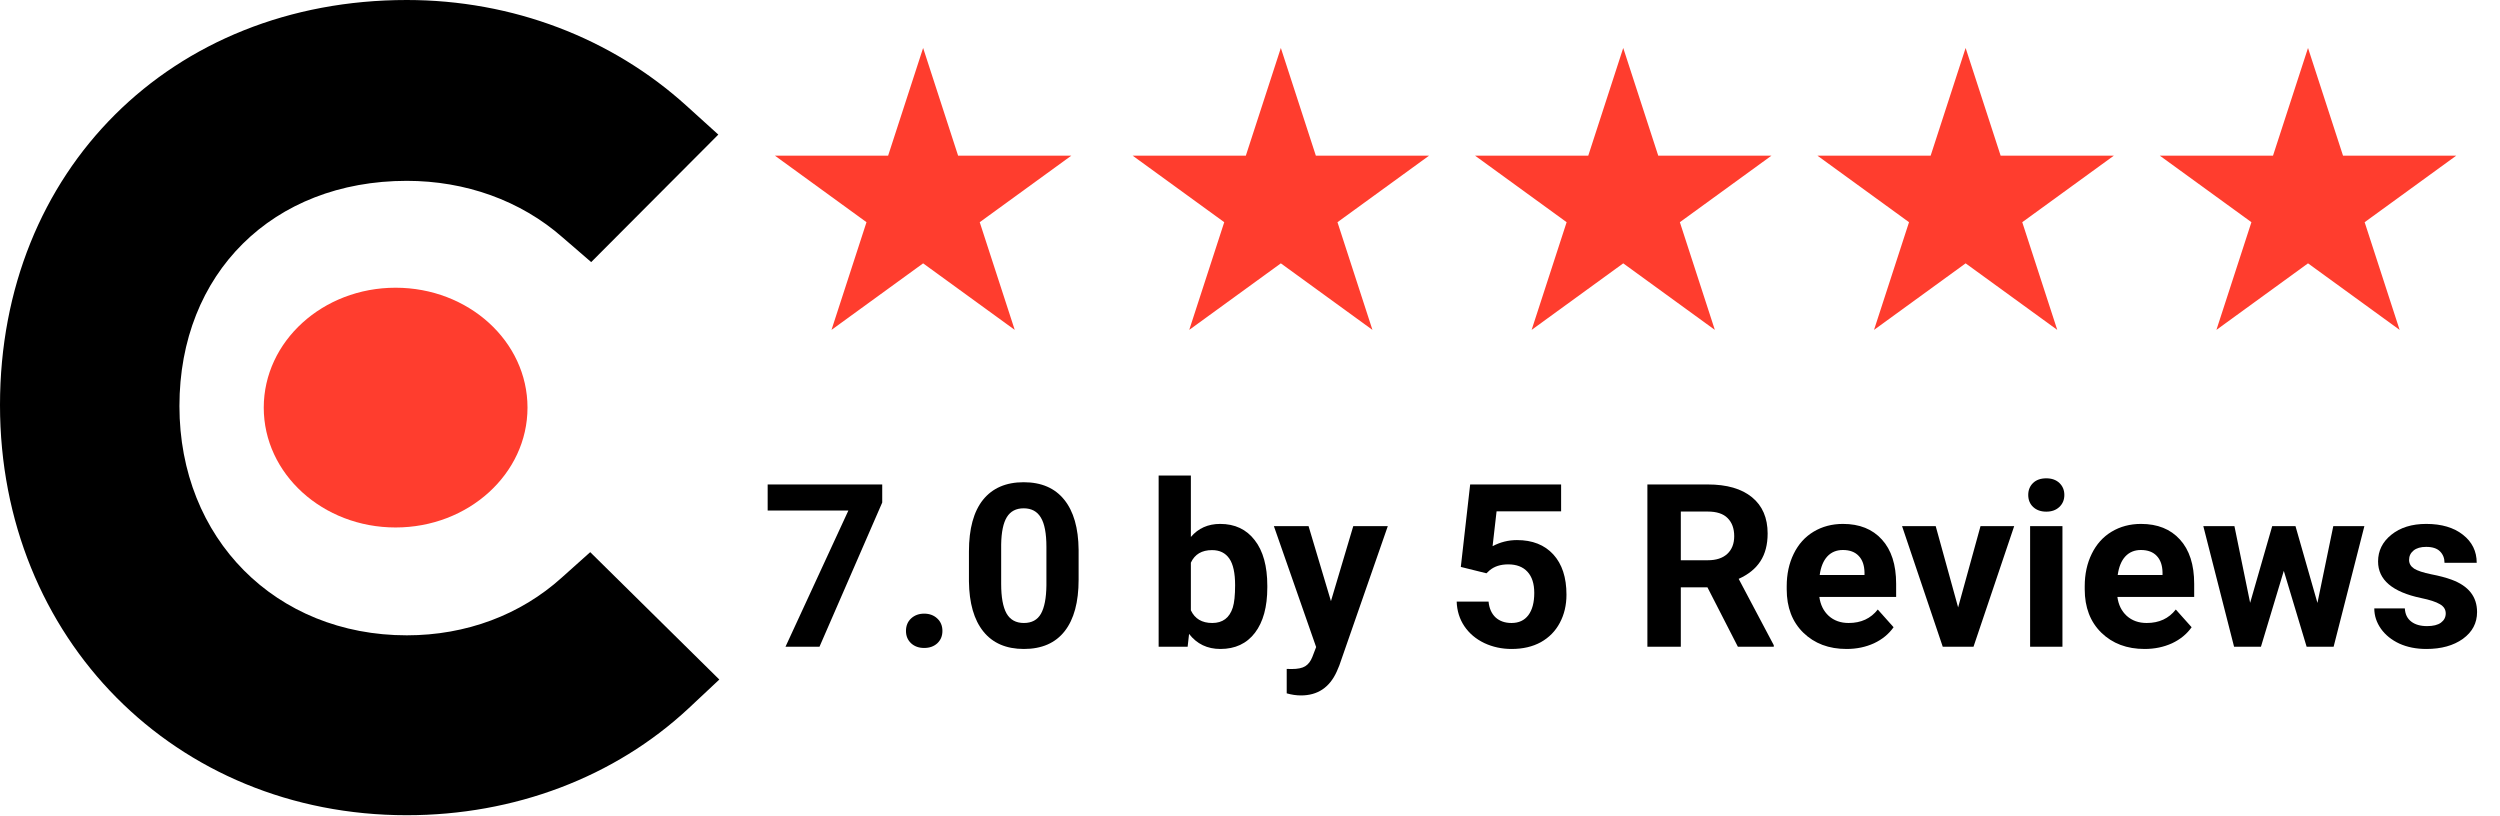
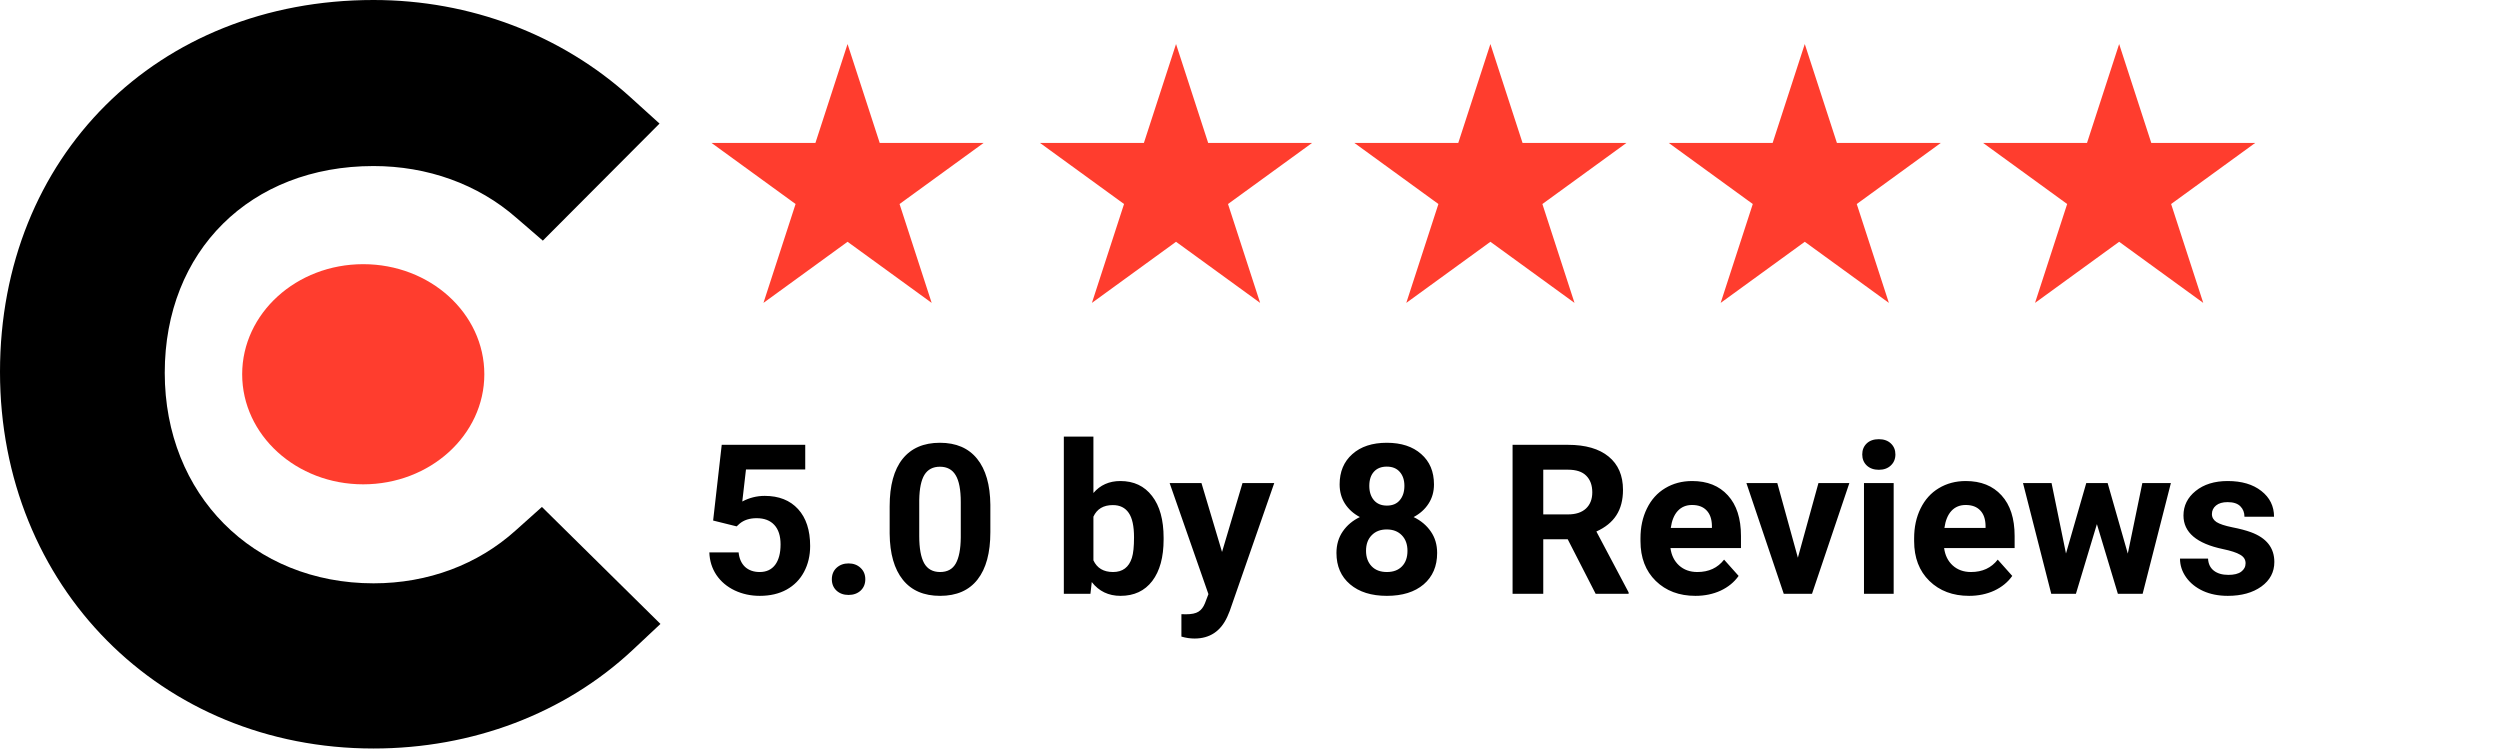
- <svg xmlns="http://www.w3.org/2000/svg" width="92" height="30" viewBox="0 0 92 30" fill="none">
-   <path d="M20.666 21.262C19.155 22.624 17.16 23.38 14.971 23.38C10.146 23.38 6.603 19.824 6.603 14.943C6.603 10.061 10.034 6.655 14.971 6.655C17.122 6.655 19.155 7.374 20.704 8.737L21.756 9.645L26.434 4.953L25.263 3.893C22.511 1.399 18.857 0 14.97 0C6.298 0 0 6.279 0 14.906C0 23.496 6.449 30 14.97 30C18.929 30 22.622 28.601 25.34 26.067L26.471 25.007L21.72 20.319L20.666 21.262Z" fill="black" />
-   <path d="M14.557 10.588C17.239 10.588 19.412 12.56 19.412 15C19.412 17.436 17.239 19.411 14.557 19.411C11.877 19.411 9.706 17.436 9.706 15C9.708 12.562 11.879 10.588 14.557 10.588Z" fill="#FF3D2E" />
-   <path d="M32.466 18.493L30.157 23.8H28.906L31.22 18.788H28.25V17.828H32.466V18.493Z" fill="black" />
-   <path d="M33.34 23.218C33.34 23.029 33.403 22.876 33.529 22.758C33.657 22.641 33.817 22.582 34.009 22.582C34.203 22.582 34.363 22.641 34.489 22.758C34.617 22.876 34.681 23.029 34.681 23.218C34.681 23.404 34.618 23.555 34.493 23.673C34.367 23.788 34.206 23.845 34.009 23.845C33.815 23.845 33.654 23.788 33.529 23.673C33.403 23.555 33.34 23.404 33.34 23.218Z" fill="black" />
-   <path d="M39.693 21.331C39.693 22.157 39.523 22.788 39.181 23.226C38.839 23.663 38.339 23.882 37.679 23.882C37.029 23.882 36.531 23.667 36.187 23.238C35.842 22.809 35.666 22.194 35.657 21.392V20.293C35.657 19.459 35.83 18.826 36.174 18.394C36.522 17.962 37.02 17.746 37.671 17.746C38.322 17.746 38.82 17.961 39.164 18.39C39.509 18.817 39.685 19.43 39.693 20.232V21.331ZM38.508 20.125C38.508 19.63 38.44 19.27 38.303 19.046C38.169 18.819 37.958 18.706 37.671 18.706C37.392 18.706 37.186 18.814 37.052 19.03C36.921 19.243 36.851 19.578 36.843 20.035V21.487C36.843 21.973 36.908 22.336 37.04 22.574C37.174 22.809 37.387 22.926 37.679 22.926C37.969 22.926 38.178 22.813 38.307 22.586C38.435 22.359 38.502 22.012 38.508 21.544V20.125Z" fill="black" />
-   <path d="M46.637 21.622C46.637 22.333 46.486 22.888 46.182 23.287C45.879 23.684 45.455 23.882 44.91 23.882C44.429 23.882 44.045 23.698 43.758 23.328L43.705 23.8H42.638V17.5H43.824V19.76C44.097 19.44 44.457 19.28 44.902 19.28C45.444 19.28 45.868 19.48 46.174 19.879C46.483 20.275 46.637 20.835 46.637 21.556V21.622ZM45.452 21.536C45.452 21.087 45.381 20.761 45.239 20.556C45.096 20.348 44.885 20.244 44.603 20.244C44.226 20.244 43.966 20.398 43.824 20.707V22.459C43.969 22.77 44.231 22.926 44.611 22.926C44.994 22.926 45.245 22.738 45.366 22.36C45.423 22.18 45.452 21.905 45.452 21.536Z" fill="black" />
-   <path d="M48.979 22.122L49.8 19.362H51.071L49.287 24.489L49.188 24.723C48.923 25.302 48.486 25.592 47.876 25.592C47.704 25.592 47.529 25.566 47.351 25.515V24.616L47.531 24.62C47.756 24.62 47.922 24.586 48.032 24.518C48.144 24.449 48.231 24.336 48.294 24.177L48.434 23.812L46.879 19.362H48.155L48.979 22.122Z" fill="black" />
-   <path d="M53.758 20.863L54.102 17.828H57.449V18.817H55.074L54.927 20.1C55.208 19.95 55.508 19.875 55.825 19.875C56.394 19.875 56.839 20.051 57.162 20.404C57.485 20.757 57.646 21.25 57.646 21.885C57.646 22.27 57.564 22.616 57.4 22.922C57.239 23.226 57.006 23.462 56.703 23.632C56.399 23.799 56.041 23.882 55.628 23.882C55.267 23.882 54.932 23.81 54.623 23.665C54.314 23.517 54.069 23.311 53.889 23.045C53.711 22.78 53.617 22.478 53.606 22.139H54.779C54.803 22.388 54.89 22.582 55.037 22.721C55.188 22.858 55.383 22.926 55.624 22.926C55.892 22.926 56.098 22.831 56.243 22.639C56.388 22.445 56.461 22.172 56.461 21.819C56.461 21.48 56.377 21.22 56.21 21.04C56.044 20.859 55.807 20.769 55.501 20.769C55.219 20.769 54.991 20.843 54.816 20.99L54.701 21.097L53.758 20.863Z" fill="black" />
-   <path d="M62.834 21.614H61.854V23.8H60.624V17.828H62.843C63.548 17.828 64.092 17.985 64.475 18.3C64.858 18.614 65.049 19.059 65.049 19.633C65.049 20.04 64.96 20.381 64.783 20.654C64.608 20.925 64.341 21.141 63.983 21.302L65.275 23.743V23.8H63.954L62.834 21.614ZM61.854 20.617H62.847C63.156 20.617 63.395 20.539 63.564 20.383C63.734 20.225 63.819 20.007 63.819 19.731C63.819 19.45 63.738 19.228 63.577 19.067C63.418 18.905 63.173 18.825 62.843 18.825H61.854V20.617Z" fill="black" />
-   <path d="M67.953 23.882C67.302 23.882 66.772 23.682 66.362 23.283C65.954 22.884 65.751 22.352 65.751 21.688V21.573C65.751 21.127 65.837 20.729 66.009 20.379C66.181 20.027 66.425 19.756 66.739 19.567C67.056 19.376 67.417 19.28 67.822 19.28C68.429 19.28 68.906 19.471 69.253 19.854C69.603 20.237 69.778 20.78 69.778 21.483V21.967H66.952C66.991 22.256 67.106 22.489 67.297 22.664C67.491 22.839 67.736 22.926 68.031 22.926C68.488 22.926 68.844 22.761 69.102 22.43L69.684 23.082C69.506 23.334 69.266 23.531 68.962 23.673C68.659 23.812 68.322 23.882 67.953 23.882ZM67.818 20.24C67.583 20.24 67.391 20.319 67.244 20.478C67.099 20.636 67.006 20.863 66.965 21.159H68.614V21.064C68.608 20.802 68.537 20.599 68.4 20.457C68.263 20.312 68.069 20.24 67.818 20.24Z" fill="black" />
-   <path d="M72.059 22.352L72.883 19.362H74.122L72.625 23.8H71.493L69.996 19.362H71.234L72.059 22.352Z" fill="black" />
-   <path d="M75.898 23.8H74.708V19.362H75.898V23.8ZM74.639 18.214C74.639 18.036 74.698 17.89 74.815 17.775C74.935 17.66 75.098 17.602 75.303 17.602C75.505 17.602 75.667 17.66 75.787 17.775C75.907 17.89 75.968 18.036 75.968 18.214C75.968 18.394 75.906 18.542 75.783 18.657C75.663 18.771 75.503 18.829 75.303 18.829C75.103 18.829 74.942 18.771 74.819 18.657C74.699 18.542 74.639 18.394 74.639 18.214Z" fill="black" />
-   <path d="M78.921 23.882C78.27 23.882 77.739 23.682 77.329 23.283C76.922 22.884 76.718 22.352 76.718 21.688V21.573C76.718 21.127 76.804 20.729 76.977 20.379C77.149 20.027 77.392 19.756 77.707 19.567C78.024 19.376 78.385 19.28 78.79 19.28C79.397 19.28 79.874 19.471 80.221 19.854C80.571 20.237 80.746 20.78 80.746 21.483V21.967H77.92C77.958 22.256 78.073 22.489 78.264 22.664C78.459 22.839 78.703 22.926 78.999 22.926C79.455 22.926 79.812 22.761 80.069 22.43L80.652 23.082C80.474 23.334 80.233 23.531 79.93 23.673C79.626 23.812 79.29 23.882 78.921 23.882ZM78.785 20.24C78.55 20.24 78.359 20.319 78.211 20.478C78.066 20.636 77.973 20.863 77.932 21.159H79.581V21.064C79.576 20.802 79.504 20.599 79.368 20.457C79.231 20.312 79.037 20.24 78.785 20.24Z" fill="black" />
-   <path d="M85.282 22.188L85.865 19.362H87.009L85.877 23.8H84.884L84.044 21.007L83.203 23.8H82.214L81.082 19.362H82.227L82.805 22.184L83.617 19.362H84.474L85.282 22.188Z" fill="black" />
-   <path d="M90.003 22.574C90.003 22.429 89.931 22.315 89.786 22.233C89.644 22.148 89.414 22.073 89.097 22.008C88.041 21.786 87.513 21.338 87.513 20.662C87.513 20.269 87.676 19.94 88.002 19.678C88.33 19.413 88.758 19.28 89.285 19.28C89.849 19.28 90.298 19.413 90.635 19.678C90.974 19.943 91.143 20.288 91.143 20.712H89.958C89.958 20.542 89.903 20.402 89.794 20.293C89.685 20.181 89.514 20.125 89.281 20.125C89.082 20.125 88.927 20.17 88.818 20.26C88.708 20.351 88.654 20.465 88.654 20.605C88.654 20.736 88.715 20.843 88.838 20.925C88.964 21.004 89.175 21.074 89.47 21.134C89.765 21.191 90.014 21.257 90.216 21.331C90.843 21.561 91.156 21.958 91.156 22.524C91.156 22.929 90.982 23.257 90.635 23.509C90.287 23.758 89.839 23.882 89.289 23.882C88.918 23.882 88.587 23.816 88.297 23.685C88.01 23.551 87.784 23.369 87.62 23.14C87.456 22.907 87.374 22.657 87.374 22.389H88.498C88.509 22.6 88.587 22.761 88.732 22.873C88.877 22.985 89.071 23.041 89.314 23.041C89.541 23.041 89.712 22.999 89.827 22.914C89.944 22.827 90.003 22.713 90.003 22.574Z" fill="black" />
-   <path d="M33.971 1.765L35.258 5.728L39.425 5.728L36.054 8.177L37.342 12.14L33.971 9.691L30.599 12.14L31.887 8.177L28.516 5.728L32.683 5.728L33.971 1.765Z" fill="#FF3D2E" />
-   <path d="M47.135 1.765L48.423 5.728L52.59 5.728L49.219 8.177L50.506 12.14L47.135 9.691L43.764 12.14L45.052 8.177L41.681 5.728L45.847 5.728L47.135 1.765Z" fill="#FF3D2E" />
-   <path d="M59.735 1.765L61.023 5.728L65.19 5.728L61.819 8.177L63.106 12.14L59.735 9.691L56.364 12.14L57.652 8.177L54.281 5.728L58.448 5.728L59.735 1.765Z" fill="#FF3D2E" />
-   <path d="M72.335 1.765L73.623 5.728L77.79 5.728L74.419 8.177L75.707 12.14L72.335 9.691L68.964 12.14L70.252 8.177L66.881 5.728L71.048 5.728L72.335 1.765Z" fill="#FF3D2E" />
-   <path d="M84.935 1.765L86.223 5.728L90.39 5.728L87.019 8.177L88.306 12.14L84.935 9.691L81.564 12.14L82.852 8.177L79.48 5.728L83.647 5.728L84.935 1.765Z" fill="#FF3D2E" />
+ <svg xmlns="http://www.w3.org/2000/svg" width="167" height="50" viewBox="0 0 167 50" fill="none">
+   <path d="M34.443 35.436C31.925 37.707 28.601 38.966 24.952 38.966C16.91 38.966 11.005 33.04 11.005 24.904C11.005 16.768 16.723 11.092 24.952 11.092C28.537 11.092 31.925 12.29 34.506 14.561L36.261 16.075L44.057 8.255L42.106 6.489C37.518 2.332 31.427 0 24.95 0C10.496 0 0 10.465 0 24.843C0 39.161 10.748 50 24.95 50C31.549 50 37.703 47.668 42.233 43.445L44.118 41.678L36.2 33.864L34.443 35.436Z" fill="black" />
+   <path d="M24.262 17.647C28.731 17.647 32.353 20.934 32.353 25C32.353 29.06 28.731 32.353 24.262 32.353C19.796 32.353 16.177 29.06 16.177 25C16.18 20.937 19.799 17.647 24.262 17.647Z" fill="#FF3D2E" />
+   <path d="M47.637 34.772L48.211 29.714H53.79V31.361H49.831L49.585 33.501C50.055 33.25 50.554 33.125 51.083 33.125C52.03 33.125 52.773 33.419 53.311 34.007C53.849 34.594 54.118 35.417 54.118 36.474C54.118 37.117 53.981 37.693 53.708 38.204C53.439 38.71 53.051 39.104 52.545 39.386C52.04 39.664 51.443 39.803 50.754 39.803C50.153 39.803 49.595 39.683 49.08 39.441C48.565 39.195 48.157 38.851 47.856 38.409C47.56 37.967 47.403 37.463 47.384 36.898H49.339C49.38 37.313 49.524 37.636 49.77 37.869C50.021 38.097 50.346 38.211 50.748 38.211C51.194 38.211 51.538 38.051 51.78 37.732C52.021 37.409 52.142 36.953 52.142 36.365C52.142 35.8 52.003 35.367 51.725 35.066C51.447 34.765 51.053 34.615 50.542 34.615C50.073 34.615 49.693 34.738 49.401 34.984L49.209 35.162L47.637 34.772ZM55.567 38.696C55.567 38.382 55.672 38.126 55.881 37.93C56.096 37.734 56.362 37.636 56.681 37.636C57.005 37.636 57.271 37.734 57.481 37.93C57.695 38.126 57.802 38.382 57.802 38.696C57.802 39.006 57.697 39.259 57.488 39.455C57.278 39.646 57.009 39.742 56.681 39.742C56.358 39.742 56.091 39.646 55.881 39.455C55.672 39.259 55.567 39.006 55.567 38.696ZM66.156 35.551C66.156 36.928 65.871 37.981 65.301 38.71C64.732 39.439 63.898 39.803 62.799 39.803C61.715 39.803 60.885 39.446 60.311 38.73C59.737 38.015 59.443 36.989 59.429 35.654V33.822C59.429 32.432 59.716 31.377 60.291 30.657C60.869 29.937 61.701 29.577 62.786 29.577C63.87 29.577 64.7 29.935 65.274 30.65C65.848 31.361 66.142 32.384 66.156 33.719V35.551ZM64.18 33.542C64.18 32.717 64.066 32.118 63.838 31.744C63.615 31.366 63.264 31.177 62.786 31.177C62.321 31.177 61.977 31.357 61.753 31.717C61.535 32.072 61.419 32.63 61.405 33.391V35.811C61.405 36.623 61.514 37.226 61.733 37.623C61.956 38.015 62.312 38.211 62.799 38.211C63.282 38.211 63.631 38.022 63.845 37.643C64.059 37.265 64.171 36.686 64.18 35.907V33.542ZM77.729 36.037C77.729 37.222 77.476 38.147 76.97 38.812C76.464 39.473 75.758 39.803 74.851 39.803C74.049 39.803 73.409 39.496 72.93 38.881L72.841 39.667H71.064V29.167H73.04V32.933C73.495 32.4 74.095 32.133 74.837 32.133C75.74 32.133 76.446 32.466 76.957 33.132C77.472 33.792 77.729 34.724 77.729 35.928V36.037ZM75.753 35.893C75.753 35.146 75.635 34.601 75.398 34.26C75.161 33.913 74.808 33.74 74.338 33.74C73.71 33.74 73.276 33.998 73.04 34.513V37.431C73.281 37.951 73.719 38.211 74.352 38.211C74.99 38.211 75.409 37.896 75.61 37.267C75.706 36.967 75.753 36.508 75.753 35.893ZM81.632 36.871L82.999 32.27H85.119L82.145 40.815L81.981 41.205C81.539 42.171 80.81 42.654 79.793 42.654C79.506 42.654 79.215 42.611 78.918 42.524V41.027L79.219 41.034C79.593 41.034 79.871 40.977 80.053 40.863C80.24 40.749 80.386 40.56 80.491 40.296L80.723 39.687L78.132 32.27H80.258L81.632 36.871ZM95.79 32.359C95.79 32.842 95.669 33.271 95.427 33.644C95.186 34.018 94.853 34.316 94.429 34.54C94.912 34.772 95.295 35.093 95.578 35.504C95.86 35.909 96.001 36.388 96.001 36.939C96.001 37.823 95.701 38.523 95.099 39.038C94.498 39.548 93.68 39.803 92.645 39.803C91.611 39.803 90.79 39.546 90.184 39.031C89.578 38.516 89.275 37.819 89.275 36.939C89.275 36.388 89.416 35.907 89.699 35.497C89.981 35.087 90.362 34.768 90.84 34.54C90.416 34.316 90.084 34.018 89.842 33.644C89.605 33.271 89.487 32.842 89.487 32.359C89.487 31.512 89.769 30.837 90.335 30.336C90.9 29.83 91.668 29.577 92.638 29.577C93.604 29.577 94.37 29.828 94.935 30.329C95.505 30.826 95.79 31.502 95.79 32.359ZM94.019 36.796C94.019 36.363 93.894 36.016 93.643 35.757C93.392 35.497 93.055 35.367 92.631 35.367C92.212 35.367 91.877 35.497 91.626 35.757C91.376 36.012 91.251 36.358 91.251 36.796C91.251 37.219 91.374 37.561 91.62 37.821C91.866 38.081 92.207 38.211 92.645 38.211C93.073 38.211 93.408 38.085 93.65 37.835C93.896 37.584 94.019 37.238 94.019 36.796ZM93.814 32.455C93.814 32.068 93.711 31.758 93.506 31.525C93.301 31.288 93.012 31.17 92.638 31.17C92.269 31.17 91.982 31.284 91.777 31.512C91.572 31.739 91.469 32.054 91.469 32.455C91.469 32.851 91.572 33.17 91.777 33.412C91.982 33.653 92.271 33.774 92.645 33.774C93.019 33.774 93.306 33.653 93.506 33.412C93.711 33.17 93.814 32.851 93.814 32.455ZM104.724 36.023H103.09V39.667H101.04V29.714H104.738C105.914 29.714 106.82 29.976 107.458 30.5C108.097 31.024 108.416 31.764 108.416 32.721C108.416 33.401 108.267 33.968 107.971 34.424C107.68 34.875 107.235 35.235 106.638 35.504L108.792 39.571V39.667H106.59L104.724 36.023ZM103.09 34.362H104.745C105.26 34.362 105.658 34.232 105.941 33.972C106.223 33.708 106.365 33.346 106.365 32.886C106.365 32.416 106.23 32.047 105.961 31.778C105.697 31.509 105.289 31.375 104.738 31.375H103.09V34.362ZM113.255 39.803C112.171 39.803 111.287 39.471 110.603 38.805C109.924 38.14 109.584 37.254 109.584 36.146V35.955C109.584 35.212 109.728 34.549 110.015 33.966C110.302 33.378 110.708 32.926 111.232 32.612C111.761 32.293 112.362 32.133 113.037 32.133C114.048 32.133 114.844 32.453 115.422 33.091C116.006 33.729 116.297 34.633 116.297 35.804V36.611H111.587C111.651 37.094 111.843 37.481 112.162 37.773C112.485 38.065 112.893 38.211 113.385 38.211C114.146 38.211 114.741 37.935 115.169 37.383L116.14 38.471C115.844 38.89 115.443 39.218 114.937 39.455C114.431 39.687 113.871 39.803 113.255 39.803ZM113.03 33.733C112.638 33.733 112.319 33.865 112.073 34.13C111.831 34.394 111.676 34.772 111.608 35.264H114.356V35.107C114.347 34.67 114.228 34.332 114 34.096C113.773 33.854 113.449 33.733 113.03 33.733ZM120.098 37.254L121.472 32.27H123.537L121.042 39.667H119.155L116.66 32.27H118.724L120.098 37.254ZM126.497 39.667H124.514V32.27H126.497V39.667ZM124.398 30.356C124.398 30.06 124.496 29.816 124.692 29.625C124.892 29.433 125.164 29.338 125.505 29.338C125.843 29.338 126.111 29.433 126.312 29.625C126.513 29.816 126.613 30.06 126.613 30.356C126.613 30.657 126.51 30.903 126.305 31.095C126.105 31.286 125.838 31.382 125.505 31.382C125.173 31.382 124.904 31.286 124.699 31.095C124.498 30.903 124.398 30.657 124.398 30.356ZM131.535 39.803C130.45 39.803 129.566 39.471 128.882 38.805C128.203 38.14 127.864 37.254 127.864 36.146V35.955C127.864 35.212 128.007 34.549 128.294 33.966C128.582 33.378 128.987 32.926 129.511 32.612C130.04 32.293 130.641 32.133 131.316 32.133C132.328 32.133 133.123 32.453 133.702 33.091C134.285 33.729 134.577 34.633 134.577 35.804V36.611H129.867C129.931 37.094 130.122 37.481 130.441 37.773C130.764 38.065 131.172 38.211 131.665 38.211C132.426 38.211 133.02 37.935 133.449 37.383L134.419 38.471C134.123 38.89 133.722 39.218 133.216 39.455C132.71 39.687 132.15 39.803 131.535 39.803ZM131.309 33.733C130.917 33.733 130.598 33.865 130.352 34.13C130.111 34.394 129.956 34.772 129.887 35.264H132.635V35.107C132.626 34.67 132.508 34.332 132.28 34.096C132.052 33.854 131.728 33.733 131.309 33.733ZM142.137 36.98L143.108 32.27H145.015L143.128 39.667H141.474L140.073 35.011L138.671 39.667H137.024L135.137 32.27H137.044L138.008 36.973L139.362 32.27H140.791L142.137 36.98ZM150.005 37.623C150.005 37.381 149.885 37.192 149.643 37.055C149.406 36.914 149.023 36.789 148.495 36.679C146.736 36.31 145.856 35.563 145.856 34.437C145.856 33.781 146.127 33.234 146.669 32.797C147.216 32.355 147.93 32.133 148.809 32.133C149.748 32.133 150.498 32.355 151.058 32.797C151.623 33.239 151.906 33.813 151.906 34.519H149.93C149.93 34.237 149.839 34.004 149.657 33.822C149.474 33.635 149.19 33.542 148.802 33.542C148.47 33.542 148.212 33.617 148.03 33.767C147.847 33.918 147.756 34.109 147.756 34.342C147.756 34.56 147.859 34.738 148.064 34.875C148.274 35.007 148.625 35.123 149.117 35.223C149.609 35.319 150.024 35.428 150.361 35.551C151.404 35.934 151.926 36.597 151.926 37.541C151.926 38.215 151.637 38.762 151.058 39.181C150.479 39.596 149.732 39.803 148.816 39.803C148.196 39.803 147.645 39.694 147.162 39.475C146.683 39.252 146.307 38.949 146.034 38.566C145.76 38.179 145.624 37.762 145.624 37.315H147.497C147.515 37.666 147.645 37.935 147.886 38.122C148.128 38.309 148.451 38.402 148.857 38.402C149.235 38.402 149.52 38.331 149.711 38.19C149.907 38.044 150.005 37.855 150.005 37.623Z" fill="black" />
+   <path d="M56.617 2.941L58.764 9.546L65.708 9.546L60.09 13.628L62.236 20.233L56.617 16.151L50.999 20.233L53.145 13.628L47.526 9.546L54.471 9.546L56.617 2.941Z" fill="#FF3D2E" />
+   <path d="M78.559 2.941L80.705 9.546L87.65 9.546L82.031 13.628L84.177 20.233L78.559 16.151L72.94 20.233L75.086 13.628L69.468 9.546L76.413 9.546L78.559 2.941Z" fill="#FF3D2E" />
+   <path d="M99.559 2.941L101.705 9.546L108.65 9.546L103.031 13.628L105.177 20.233L99.559 16.151L93.94 20.233L96.086 13.628L90.468 9.546L97.413 9.546L99.559 2.941Z" fill="#FF3D2E" />
+   <path d="M120.559 2.941L122.705 9.546L129.65 9.546L124.031 13.628L126.177 20.233L120.559 16.151L114.94 20.233L117.086 13.628L111.468 9.546L118.413 9.546L120.559 2.941Z" fill="#FF3D2E" />
+   <path d="M141.559 2.941L143.705 9.546L150.65 9.546L145.031 13.628L147.177 20.233L141.559 16.151L135.94 20.233L138.086 13.628L132.468 9.546L139.413 9.546L141.559 2.941Z" fill="#FF3D2E" />
</svg>
